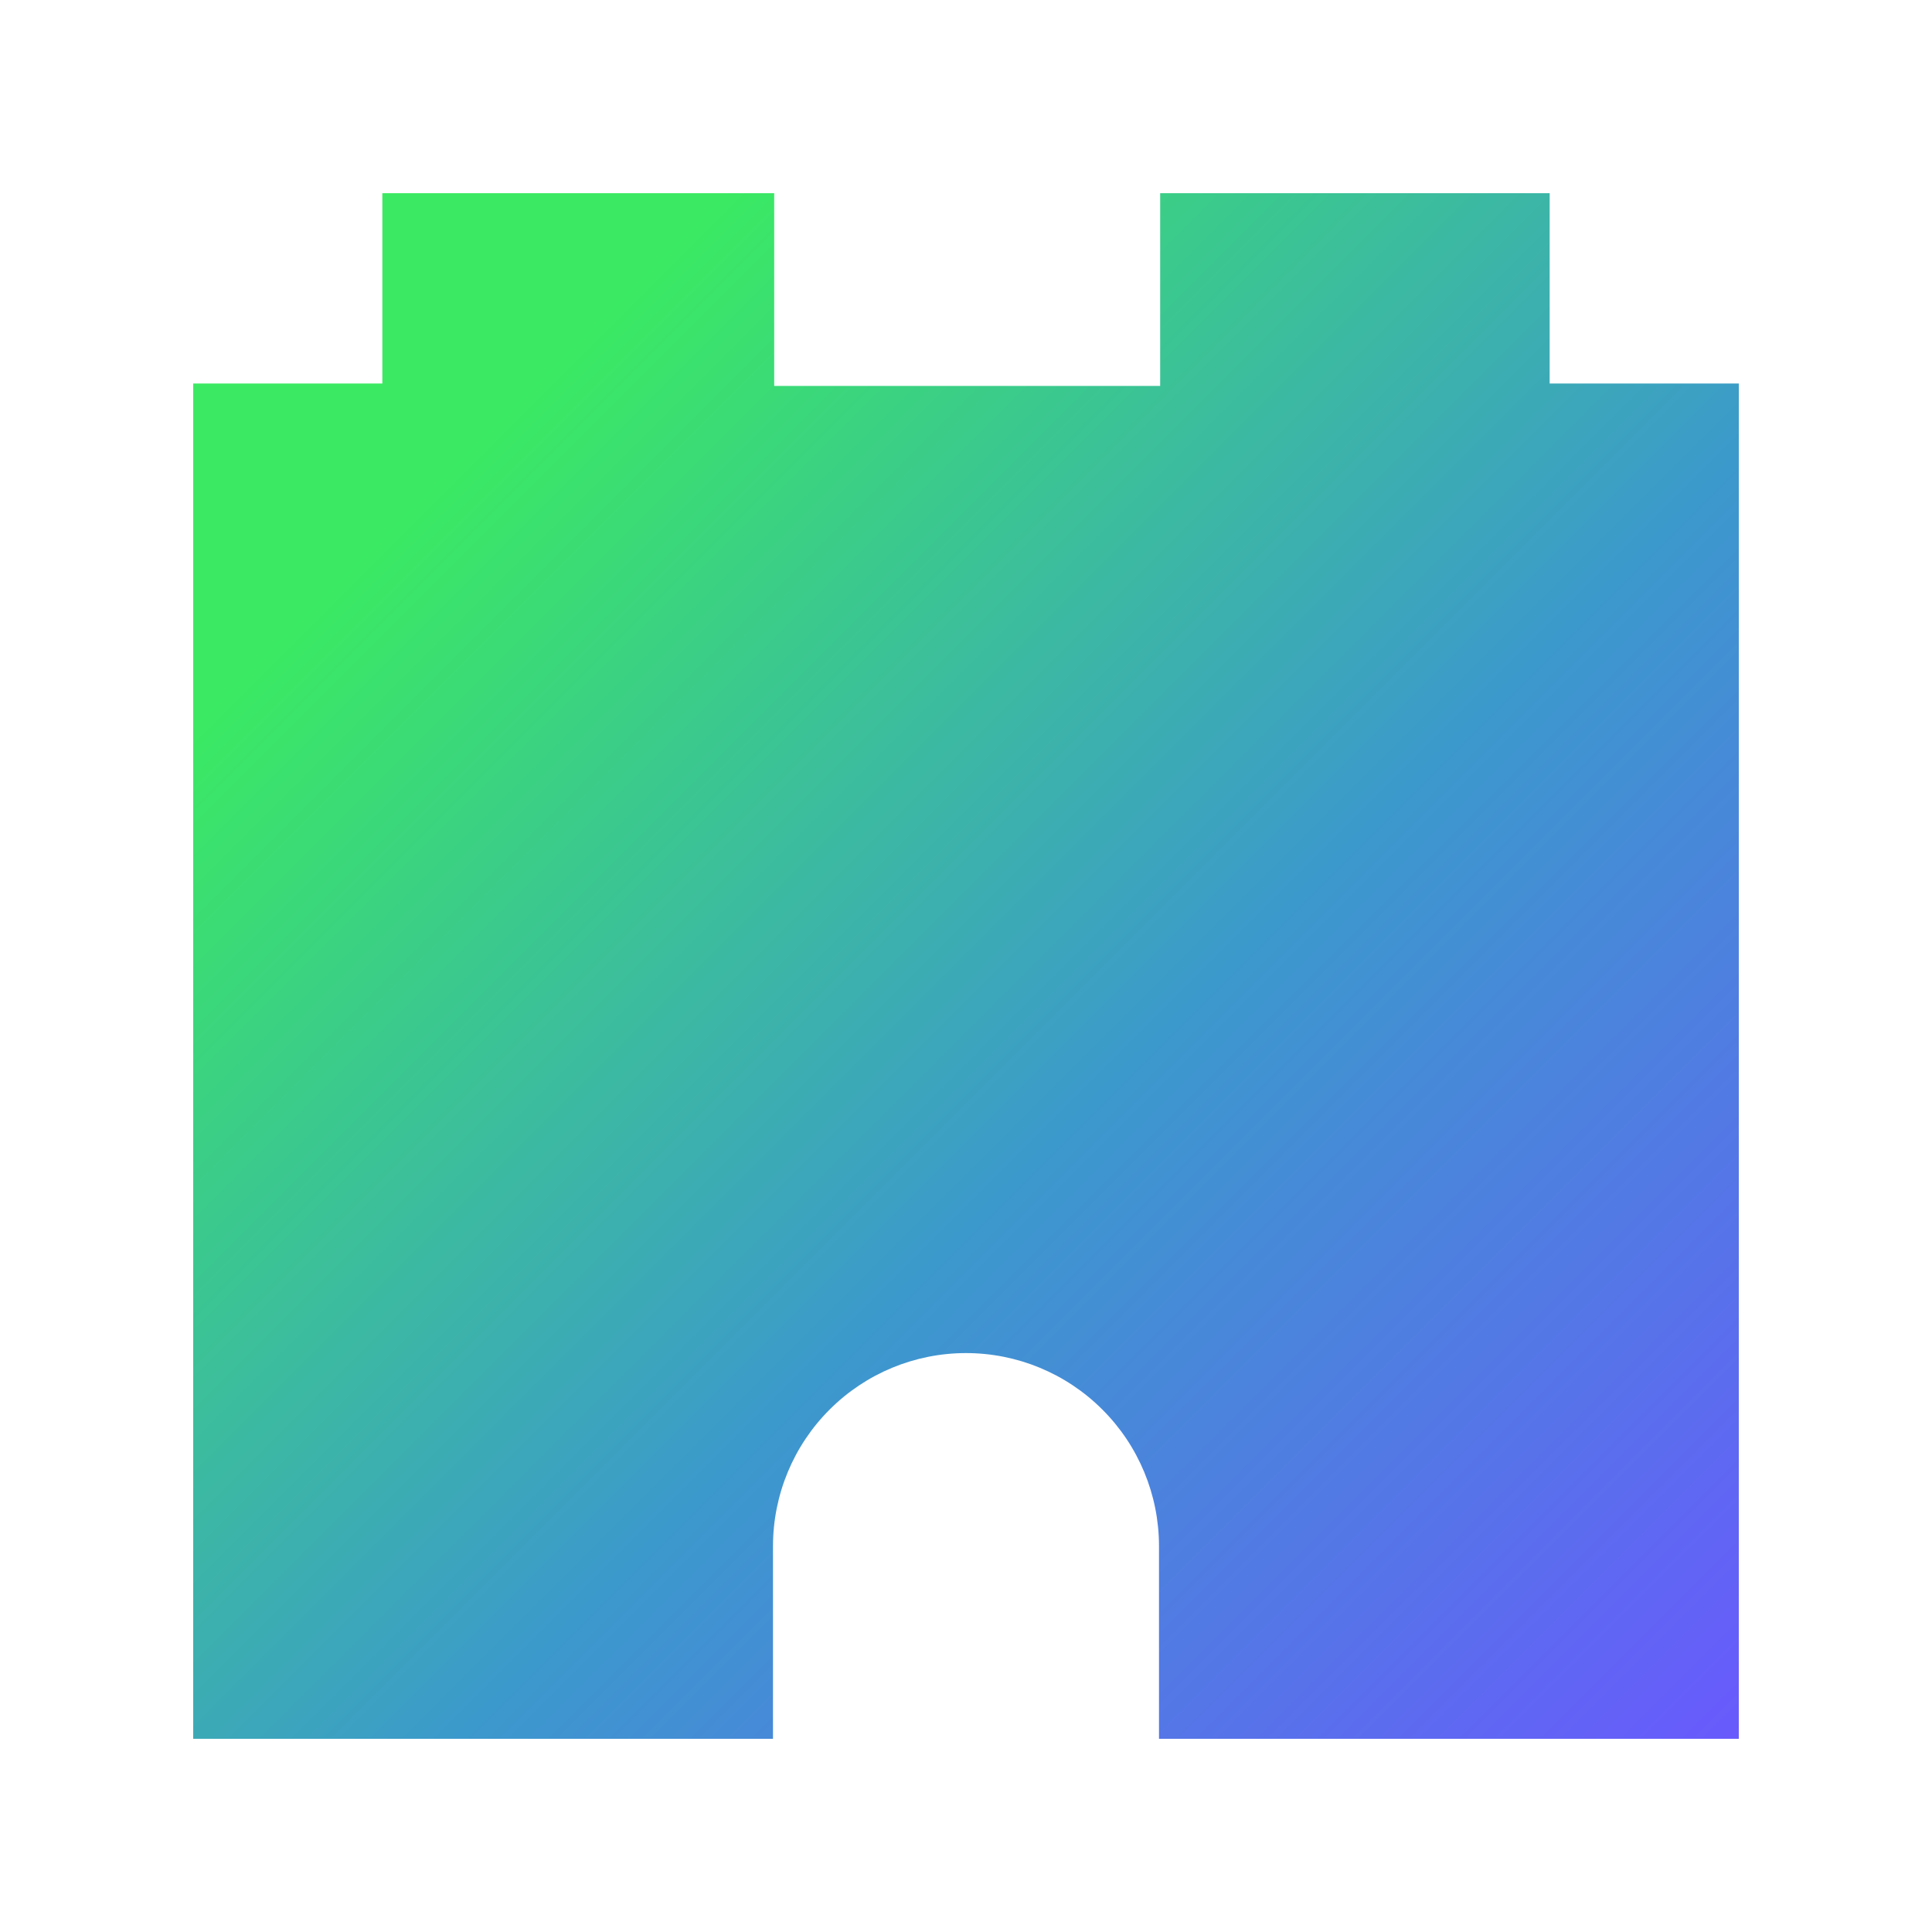
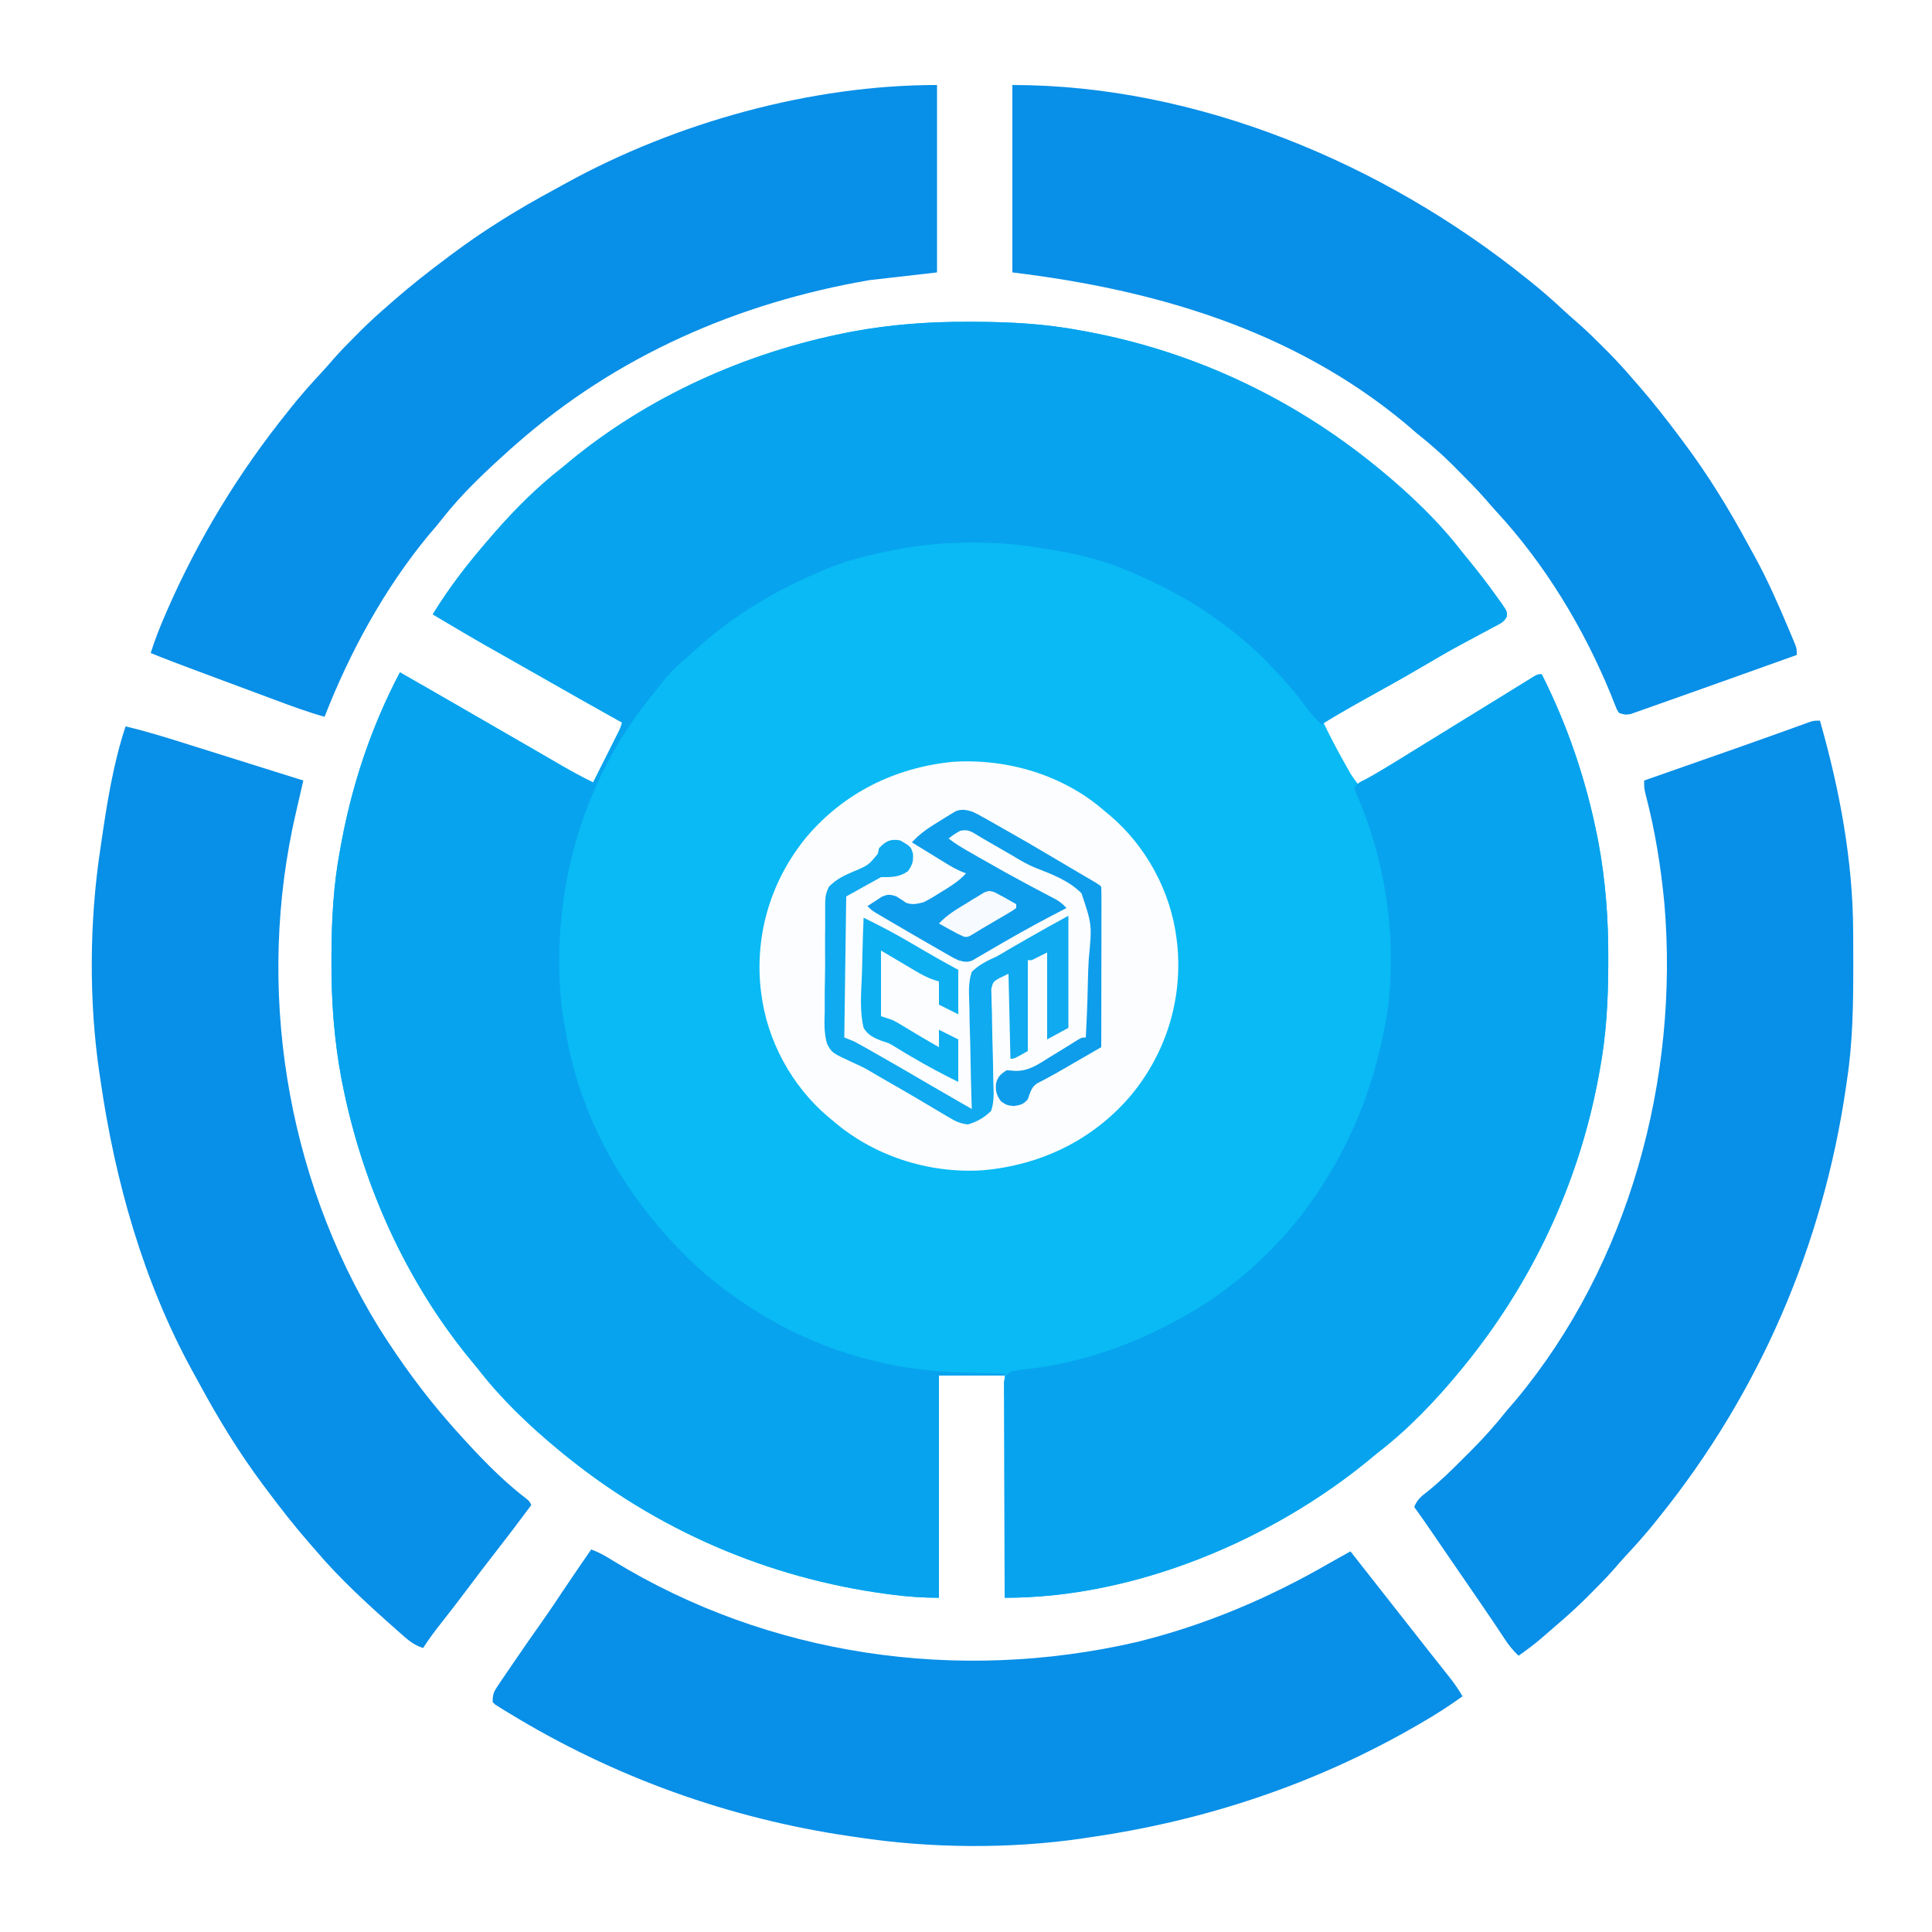
- <svg xmlns="http://www.w3.org/2000/svg" width="40" height="40" viewBox="0 0 40 40" fill="none">
-   <path d="M32.084 7.94V4H24.02V7.99H16.029V4H7.916V7.94H4V36H16.004V32.005C16.006 30.946 16.427 29.931 17.177 29.183C17.926 28.434 18.941 28.014 20 28.014C21.059 28.014 22.074 28.434 22.823 29.183C23.573 29.931 23.994 30.946 23.996 32.005V36H36V7.94H32.084Z" fill="url(#paint0_linear)" />
-   <defs>
-     <linearGradient id="paint0_linear" x1="2.942" y1="4.9" x2="37.777" y2="39.734" gradientUnits="userSpaceOnUse">
-       <stop offset="0.159" stop-color="#3BEA62" />
-       <stop offset="0.54" stop-color="#3C99CC" />
-       <stop offset="0.937" stop-color="#6B57FF" />
-     </linearGradient>
-   </defs>
+ <svg xmlns="http://www.w3.org/2000/svg" height="1000" width="1000">
+   <path d="m501.625 166.562c1.692.005 1.692.005 3.418.009 18.305.073 35.94 1.045 53.956 4.428 1.767.322 1.767.322 3.569.649 55.4 10.305 106.916 34.631 150.431 70.351.574.469 1.147.938 1.738 1.422 15.375 12.682 30.12 26.744 42.262 42.578.931 1.146 1.867 2.289 2.805 3.43 5.4 6.587 10.591 13.302 15.508 20.258.486.671.973 1.342 1.474 2.034 3.224 4.654 3.224 4.654 3.181 7.276-1.469 3.04-3.61 3.834-6.566 5.401-.577.311-1.153.623-1.748.943-1.247.671-2.497 1.337-3.75 1.997-3.346 1.763-6.668 3.57-9.995 5.369-.674.363-1.349.726-2.043 1.1-6.079 3.281-12.046 6.738-17.992 10.255-10.823 6.377-21.784 12.483-32.777 18.559-6.739 3.726-13.433 7.523-20.098 11.379 3.358 6.954 6.913 13.765 10.688 20.5.38.682.76 1.364 1.152 2.066.366.648.732 1.297 1.11 1.965.485.859.485.859.979 1.736 1.242 2.007 2.633 3.862 4.072 5.732 14.59-8.832 29.163-17.688 43.652-26.684 9.411-5.842 18.852-11.637 28.291-17.435 2.883-1.775 5.762-3.558 8.639-5.343 1.639-1.013 3.279-2.026 4.918-3.039.742-.463 1.483-.926 2.247-1.403 5.027-3.097 5.027-3.097 7.253-3.097 13.424 26.62 22.962 54.761 28.75 84 .187.934.373 1.868.566 2.83 3.756 20.173 5.24 40.297 5.122 60.795-.005 1.692-.005 1.692-.009 3.418-.073 18.305-1.045 35.94-4.428 53.956-.214 1.178-.429 2.355-.649 3.569-10.305 55.4-34.631 106.916-70.351 150.431-.469.574-.938 1.147-1.422 1.738-12.685 15.379-26.75 30.106-42.578 42.262-1.088.896-2.172 1.796-3.254 2.699-51.326 42.582-122.496 72.301-189.746 72.301 0-37.95 0-75.9 0-115-11.22 0-22.44 0-34 0v115c-8.406 0-16.097-.544-24.375-1.625-1.009-.132-1.009-.132-2.038-.266-62.158-8.212-120.127-33.33-168.587-73.109-.86-.704-.86-.704-1.738-1.422-15.379-12.685-30.106-26.75-42.262-42.578-.896-1.088-1.796-2.172-2.699-3.254-34.029-41.017-56.736-91.636-67.051-143.746-.187-.934-.373-1.868-.566-2.83-3.756-20.173-5.24-40.297-5.122-60.795.003-1.128.006-2.256.009-3.418.073-18.305 1.045-35.94 4.428-53.956.322-1.767.322-1.767.649-3.569 5.769-31.016 15.669-60.508 30.351-88.431 12.216 6.952 24.384 13.985 36.557 21.012 3.33 1.922 6.66 3.844 9.99 5.765 1.067.616 2.134 1.231 3.234 1.866 2.142 1.236 4.284 2.471 6.427 3.706 5.046 2.91 10.09 5.822 15.129 8.745 1.781 1.033 3.562 2.065 5.344 3.097 2.233 1.294 4.465 2.589 6.695 3.887 5.464 3.163 10.94 6.175 16.625 8.922 1.978-3.931 3.954-7.864 5.926-11.798.671-1.338 1.344-2.675 2.017-4.013.968-1.923 1.932-3.847 2.897-5.771.581-1.157 1.163-2.315 1.762-3.507 1.457-2.875 1.457-2.875 2.399-5.911-.611-.34-1.221-.681-1.851-1.031-13.653-7.614-27.265-15.296-40.829-23.068-7.381-4.228-14.781-8.419-22.196-12.589-11.14-6.271-22.146-12.763-33.125-19.312 8.711-14.312 18.992-27.395 30-40 .69-.802 1.379-1.604 2.09-2.43 10.655-12.148 22.146-23.654 34.91-33.57 1.091-.9 2.18-1.804 3.266-2.711 41.026-34.017 91.623-56.724 143.734-67.039.934-.187 1.868-.373 2.83-.566 20.173-3.756 40.297-5.24 60.795-5.122z" fill="#09baf4" />
+   <path d="m501.625 166.562c1.692.005 1.692.005 3.418.009 18.305.073 35.94 1.045 53.956 4.428 1.767.322 1.767.322 3.569.649 55.4 10.305 106.916 34.631 150.431 70.351.574.469 1.147.938 1.738 1.422 15.375 12.682 30.12 26.744 42.262 42.578.931 1.146 1.867 2.289 2.805 3.43 5.4 6.587 10.591 13.302 15.508 20.258.486.671.973 1.342 1.474 2.034 3.224 4.654 3.224 4.654 3.181 7.276-1.469 3.04-3.61 3.834-6.566 5.401-.577.311-1.153.623-1.748.943-1.247.671-2.497 1.337-3.75 1.997-3.346 1.763-6.668 3.57-9.995 5.369-.674.363-1.349.726-2.043 1.1-6.079 3.281-12.046 6.738-17.992 10.255-8.572 5.054-17.225 9.944-25.938 14.75-9.435 5.206-18.771 10.522-27.938 16.188-3.448-3.31-6.346-6.678-9.125-10.562-4.435-5.986-9.249-11.512-14.399-16.895-.992-1.037-1.978-2.079-2.959-3.125-8.697-9.255-18.18-17.053-28.517-24.418-.578-.412-1.156-.824-1.752-1.248-14.092-9.876-29.879-17.831-45.811-24.252-.747-.302-1.494-.603-2.264-.914-11.785-4.562-23.844-7.291-36.298-9.273-1.901-.318-1.901-.318-3.84-.643-11.472-1.873-22.728-2.843-34.348-2.795-.917-.004-1.834-.008-2.779-.012-13.308.018-26.166 1.23-39.221 3.824-1.01.199-1.01.199-2.041.402-10.859 2.152-21.371 4.736-31.647 8.911-.718.291-1.437.582-2.177.882-25.261 10.42-48.312 24.161-68.335 42.821-2.154 1.988-4.357 3.865-6.613 5.734-4.402 3.85-7.969 8.268-11.553 12.874-1.448 1.85-2.922 3.679-4.396 5.509-35.519 44.643-50.791 101.266-45.387 157.75.608 5.186 1.47 10.305 2.461 15.43.139.768.278 1.537.422 2.328 7.458 40.606 28.17 78.049 56.578 107.672.756.797.756.797 1.527 1.61 12.1 12.7 25.581 23.145 40.473 32.39.98.609.98.609 1.98 1.23 18.698 11.401 39.659 19.93 61.02 24.77 1.914.439 1.914.439 3.867.887 15.009 3.198 29.841 4.422 45.133 4.738 1.565.038 3.13.077 4.695.117 3.768.094 7.536.179 11.305.258v1c-11.22 0-22.44 0-34 0v115c-8.406 0-16.097-.544-24.375-1.625-1.009-.132-1.009-.132-2.038-.266-62.158-8.212-120.127-33.33-168.587-73.109-.86-.704-.86-.704-1.738-1.422-15.379-12.685-30.106-26.75-42.262-42.578-.896-1.088-1.796-2.172-2.699-3.254-34.029-41.017-56.736-91.636-67.051-143.746-.187-.934-.373-1.868-.566-2.83-3.756-20.173-5.24-40.297-5.122-60.795.003-1.128.006-2.256.009-3.418.073-18.305 1.045-35.94 4.428-53.956.322-1.767.322-1.767.649-3.569 5.769-31.016 15.669-60.508 30.351-88.431 12.216 6.952 24.384 13.985 36.557 21.012 3.33 1.922 6.66 3.844 9.99 5.765 1.067.616 2.134 1.231 3.234 1.866 2.142 1.236 4.284 2.471 6.427 3.706 5.046 2.91 10.09 5.822 15.129 8.745 1.781 1.033 3.562 2.065 5.344 3.097 2.233 1.294 4.465 2.589 6.695 3.887 5.464 3.163 10.94 6.175 16.625 8.922 1.978-3.931 3.954-7.864 5.926-11.798.671-1.338 1.344-2.675 2.017-4.013.968-1.923 1.932-3.847 2.897-5.771.581-1.157 1.163-2.315 1.762-3.507 1.457-2.875 1.457-2.875 2.399-5.911-.611-.34-1.221-.681-1.851-1.031-13.653-7.614-27.265-15.296-40.829-23.068-7.381-4.228-14.781-8.419-22.196-12.589-11.14-6.271-22.146-12.763-33.125-19.312 8.711-14.312 18.992-27.395 30-40 .69-.802 1.379-1.604 2.09-2.43 10.655-12.148 22.146-23.654 34.91-33.57 1.091-.9 2.18-1.804 3.266-2.711 41.026-34.017 91.623-56.724 143.734-67.039.934-.187 1.868-.373 2.83-.566 20.173-3.756 40.297-5.24 60.795-5.122z" fill="#08a3ee" />
+   <path d="m798 349c13.424 26.62 22.962 54.761 28.75 84 .187.934.373 1.868.566 2.83 3.756 20.173 5.24 40.297 5.122 60.795-.005 1.692-.005 1.692-.009 3.418-.073 18.305-1.045 35.94-4.428 53.956-.214 1.178-.429 2.355-.649 3.569-10.305 55.4-34.631 106.916-70.351 150.431-.469.574-.938 1.147-1.422 1.738-12.685 15.379-26.75 30.106-42.578 42.262-1.088.896-2.172 1.796-3.254 2.699-51.209 42.485-122.587 72.516-189.746 72.301-.07-14.812-.123-29.624-.155-44.436-.015-6.877-.037-13.755-.071-20.632-.033-6.633-.051-13.266-.058-19.899-.006-2.535-.016-5.069-.033-7.604-.022-3.542-.025-7.082-.023-10.624-.011-1.055-.021-2.11-.033-3.198.004-.963.008-1.927.013-2.919-.003-.838-.005-1.676-.008-2.539.457-2.661 1.245-3.53 3.369-5.149 2.486-.613 2.486-.613 5.461-.957 1.101-.14 2.201-.279 3.336-.423 1.181-.143 2.362-.285 3.579-.433 25.611-3.469 49.892-11.923 72.625-24.188.593-.314 1.187-.628 1.798-.952 26.49-14.092 50.803-35.662 68.202-60.048.418-.584.836-1.169 1.267-1.77 19.344-27.361 31.728-58.327 37.733-91.23.228-1.212.456-2.423.691-3.672 5.848-37.463.066-78.956-14.9-113.635-.652-1.542-1.229-3.116-1.791-4.693 1.381-2.762 3.076-3.247 5.809-4.664 6.245-3.326 12.246-6.976 18.254-10.711 1.135-.702 2.269-1.404 3.404-2.106 2.348-1.452 4.695-2.905 7.042-4.358 5.489-3.4 10.991-6.779 16.492-10.161 2.139-1.316 4.279-2.633 6.418-3.949 1.069-.658 2.138-1.316 3.24-1.994 2.919-1.796 5.837-3.593 8.756-5.39 2.391-1.472 4.782-2.944 7.172-4.416 1.684-1.037 3.369-2.075 5.053-3.112 1.023-.63 2.046-1.259 3.1-1.908 1.346-.829 1.346-.829 2.72-1.675.839-.513 1.677-1.027 2.542-1.555.892-.562 1.784-1.123 2.704-1.702 2.296-1.298 2.296-1.298 4.296-1.298z" fill="#08a3ee" />
+   <g fill="#088fe7">
+     <path d="m524 44c95.65 0 192.238 40.694 266 100 .953.758 1.905 1.516 2.887 2.297 5.915 4.759 11.541 9.758 17.094 14.93 2.239 2.08 4.532 4.087 6.848 6.082 4.431 3.862 8.591 7.963 12.734 12.129.716.712 1.432 1.424 2.17 2.158 4.629 4.638 9.003 9.431 13.268 14.404.95 1.083 1.9 2.165 2.852 3.246 7.801 8.944 15.06 18.238 22.148 27.754.538.717 1.075 1.433 1.629 2.172 12.491 16.7 23.325 34.358 33.221 52.705 1.113 2.055 2.245 4.1 3.38 6.143 6.747 12.28 12.327 25.079 17.77 37.98.4.948.8 1.895 1.212 2.872.367.889.734 1.779 1.112 2.695.325.784.649 1.569.983 2.377.693 2.056.693 2.056.693 5.056-12.938 4.649-25.884 9.271-38.838 13.875-3.201 1.139-6.402 2.28-9.602 3.422-5.286 1.884-10.577 3.757-15.87 5.621-2.042.721-4.082 1.446-6.122 2.174-2.861 1.021-5.725 2.029-8.592 3.033-.852.308-1.705.615-2.583.932-.786.273-1.573.545-2.383.826-.682.241-1.363.482-2.066.731-2.321.461-3.737.206-5.945-.614-1.106-1.692-1.106-1.692-1.973-3.918-.336-.831-.672-1.662-1.019-2.518-.53-1.362-.53-1.362-1.071-2.752-14.224-34.713-34.151-67.705-59.672-95.336-1.838-2.009-3.617-4.048-5.391-6.113-4.493-5.147-9.297-9.97-14.125-14.801-.878-.89-1.756-1.78-2.66-2.697-6.049-6.062-12.403-11.522-19.09-16.865-1.815-1.56-3.628-3.121-5.438-4.688-58.265-48.492-129.61-69.349-203.562-78.312 0-32.01 0-64.02 0-97z" />
+     <path d="m942 373c10.139 35.538 17.061 72.271 17.203 109.34.007 1.233.014 2.465.021 3.736.017 3.954.024 7.908.026 11.862.001 1.01.001 1.01.001 2.04.007 19.838-.24 39.37-3.251 59.022-.257 1.791-.257 1.791-.52 3.618-11.872 81.801-44.718 158.003-96.48 222.382-.758.953-1.516 1.905-2.297 2.887-4.759 5.915-9.758 11.541-14.93 17.094-2.08 2.239-4.087 4.532-6.082 6.848-3.862 4.431-7.963 8.591-12.129 12.734-.712.716-1.424 1.432-2.158 2.17-4.638 4.629-9.428 9.007-14.404 13.268-1.2 1.044-2.399 2.088-3.598 3.133-1.155.998-2.309 1.995-3.465 2.992-.573.499-1.146.998-1.736 1.512-3.914 3.373-7.959 6.413-12.201 9.363-2.971-2.802-5.224-5.636-7.438-9.062-3.564-5.439-7.197-10.825-10.875-16.188-.56-.817-1.12-1.635-1.697-2.477-3.932-5.735-7.87-11.466-11.812-17.194-2.532-3.68-5.057-7.364-7.576-11.052-.578-.846-1.156-1.692-1.752-2.564-1.117-1.635-2.232-3.27-3.348-4.906-3.114-4.559-6.277-9.076-9.502-13.557 1.502-3.764 3.617-5.506 6.805-7.945 6.297-5.02 11.97-10.526 17.639-16.238 1.679-1.69 3.369-3.369 5.06-5.047 6.623-6.615 12.676-13.429 18.496-20.77 1.56-1.815 3.121-3.628 4.688-5.438 58.71-70.543 84.501-166.47 76.785-257.035-1.783-18.821-4.859-37.864-9.656-56.172-.816-3.356-.816-3.356-.816-7.356.645-.226 1.29-.452 1.955-.685 6.227-2.182 12.453-4.365 18.679-6.548 3.29-1.154 6.579-2.307 9.869-3.46 18.555-6.498 18.555-6.498 37.078-13.084.74-.265 1.481-.53 2.244-.803 3.262-1.168 6.521-2.341 9.778-3.522 1.097-.394 2.195-.788 3.326-1.194 1.38-.5 1.38-.5 2.789-1.011 2.282-.692 2.282-.692 5.282-.692z" />
+     <path d="m485 44v97c-17.325 1.98-17.325 1.98-35 4-68.143 11.758-130.878 39.093-183 85-.925.813-1.851 1.627-2.805 2.465-12.421 11.165-24.982 22.827-35.25 36.035-2.123 2.729-4.373 5.321-6.633 7.938-23.089 27.743-41.238 60.999-54.312 94.562-8.828-2.446-17.364-5.638-25.938-8.84-1.531-.569-3.062-1.138-4.593-1.707-3.195-1.187-6.388-2.377-9.581-3.568-4.067-1.517-8.135-3.03-12.204-4.542-3.158-1.173-6.315-2.348-9.472-3.524-1.499-.558-2.998-1.116-4.497-1.673-7.943-2.955-15.869-5.94-23.715-9.146 2.055-6.447 4.434-12.666 7.125-18.875.395-.913.791-1.827 1.198-2.768 16.254-37.297 37.191-71.659 62.677-103.357.758-.953 1.516-1.905 2.297-2.887 4.759-5.915 9.758-11.541 14.93-17.094 2.08-2.239 4.087-4.532 6.082-6.848 3.862-4.431 7.963-8.591 12.129-12.734.712-.716 1.424-1.432 2.158-2.17 4.638-4.629 9.431-9.003 14.404-13.268 1.083-.95 2.165-1.9 3.246-2.852 8.944-7.801 18.238-15.06 27.754-22.148.717-.538 1.433-1.075 2.172-1.629 16.7-12.491 34.358-23.325 52.705-33.221 2.055-1.113 4.1-2.245 6.143-3.38 57.056-31.372 126.727-50.77 191.981-50.77z" />
+     <path d="m65 376c10.392 2.395 20.508 5.562 30.672 8.762 1.776.556 3.553 1.113 5.329 1.669 4.637 1.452 9.272 2.908 13.908 4.365 4.746 1.491 9.493 2.978 14.239 4.465 9.285 2.909 18.569 5.824 27.852 8.74-.2.859-.399 1.718-.605 2.604-.756 3.267-1.507 6.535-2.255 9.803-.321 1.4-.644 2.799-.97 4.198-20.863 89.793-5.511 187.716 42.83 266.395 11.091 17.605 23.245 34.383 37 50 .813.925 1.627 1.851 2.465 2.805 11.345 12.621 23.193 25.372 36.699 35.699 1.836 1.496 1.836 1.496 2.836 3.496-6.249 8.4-12.552 16.751-19 25-4.891 6.258-9.701 12.568-14.443 18.939-4.52 6.055-9.163 12.012-13.838 17.948-3.089 3.939-6.01 7.903-8.719 12.113-4.922-1.523-8.107-4.388-11.875-7.75-.653-.576-1.307-1.151-1.98-1.744-14.718-13.037-29.463-26.446-42.145-41.506-.866-.989-1.732-1.977-2.625-2.996-7.888-9.02-15.219-18.397-22.375-28.004-.538-.717-1.075-1.433-1.629-2.172-12.491-16.7-23.325-34.358-33.221-52.705-1.113-2.055-2.245-4.1-3.38-6.143-25.547-46.462-40.261-98.737-47.77-150.981-.165-1.078-.33-2.156-.5-3.267-5.576-37.541-5.244-79.242.5-116.733.172-1.194.343-2.388.52-3.618 2.86-19.703 6.157-40.414 12.48-59.382z" />
+     <path d="m306 802c4.119 1.485 7.682 3.564 11.375 5.875 80.981 49.475 178.523 63.261 270.625 42.125 35.41-8.653 68.527-22.679 100.037-40.876 3.632-2.081 7.3-4.099 10.963-6.125 11.917 15.167 23.833 30.333 35.75 45.5.682.867.682.867 1.377 1.752.91 1.159 1.821 2.318 2.73 3.478 2.382 3.036 4.772 6.065 7.174 9.086.745.941.745.941 1.506 1.9.947 1.195 1.896 2.387 2.848 3.578 2.467 3.118 4.604 6.28 6.615 9.705-6.892 4.983-13.951 9.495-21.312 13.75-1.569.908-1.569.908-3.17 1.835-52.257 30.047-108.888 48.845-168.517 57.415-1.078.165-2.156.33-3.267.5-37.541 5.576-79.242 5.244-116.733-.5-1.791-.257-1.791-.257-3.618-.52-62.981-9.141-123.009-30.778-177.257-63.98-.822-.493-1.644-.985-2.491-1.493-1.114-.7-1.114-.7-2.251-1.413-.656-.406-1.312-.811-1.988-1.229-.46-.451-.921-.901-1.395-1.365 0-4.438.597-5.382 3.008-8.938.65-.968 1.301-1.935 1.971-2.933.708-1.033 1.417-2.066 2.147-3.13 1.082-1.6 1.082-1.6 2.186-3.231 5.796-8.541 11.709-16.999 17.654-25.437 3.037-4.318 5.977-8.694 8.883-13.101 4.972-7.463 10.078-14.837 15.152-22.23z" />
+   </g>
+   <path d="m572 420c.807.664 1.614 1.328 2.445 2.012 18.799 15.941 31.593 39.485 34.555 63.988.201 1.655.201 1.655.406 3.344 2.647 28.155-5.843 55.481-23.766 77.312-19.746 23.387-46.786 36.444-77.141 39.094-27.873 1.737-56.399-7.407-77.5-25.75-.809-.665-1.619-1.33-2.453-2.016-18.79-15.954-31.584-39.476-34.547-63.984-.134-1.103-.268-2.207-.406-3.344-2.647-28.156 5.843-55.482 23.766-77.312 19.429-23.012 45.975-36.068 75.828-39.032 28.3-1.802 57.391 6.826 78.812 25.688z" fill="#fbfdfe" />
+   <path d="m503 420c2.89 1.332 2.89 1.332 5.894 3.027 1.112.622 2.223 1.244 3.368 1.885 1.183.675 2.367 1.35 3.55 2.025 1.225.691 2.451 1.382 3.676 2.072 8.472 4.78 16.889 9.652 25.24 14.64 2.714 1.615 5.436 3.216 8.158 4.816 2.038 1.199 4.075 2.398 6.113 3.598.976.573 1.951 1.146 2.956 1.737.901.532 1.803 1.063 2.731 1.611.808.476 1.617.951 2.449 1.442 1.863 1.148 1.863 1.148 2.863 2.148.095 2.586.126 5.146.114 7.733 0.0.81 0 1.619.001 2.454-.001 2.689-.009 5.378-.016 8.068-.002 1.859-.003 3.719-.004 5.578-.004 4.904-.014 9.808-.025 14.712-.01 5-.015 10-.02 15.001-.011 9.818-.028 19.637-.049 29.455-3.537 2.046-7.075 4.09-10.614 6.134-1.2.693-2.399 1.387-3.599 2.08-1.165.674-2.33 1.347-3.496 2.02-1.707.986-3.413 1.973-5.118 2.961-3.457 1.966-6.959 3.83-10.504 5.632-2.936 2.063-3.503 4.859-4.669 8.173-2.45 2.712-3.781 2.968-7.438 3.5-3.562-.5-3.562-.5-6.5-2.5-2.292-3.334-2.831-5.101-2.531-9.062.883-3.651 2.349-4.941 5.469-6.938 2.06.044 2.06.044 4.426.301 7.091.141 12.053-3.438 17.887-7.113 1.058-.643 2.115-1.285 3.205-1.947 1.963-1.195 3.92-2.399 5.87-3.615.862-.536 1.724-1.073 2.612-1.626 1.342-.846 1.342-.846 2.712-1.71 2.288-1.29 2.288-1.29 4.288-1.29.522-9.241.886-18.471 1.06-27.725.085-4.3.221-8.585.48-12.879 1.704-17.738 1.704-17.738-3.744-34.003-6.363-6.479-15.132-9.846-23.451-13.062-4.14-1.647-7.821-3.721-11.591-6.069-1.59-.917-1.59-.917-3.213-1.853-.983-.568-1.966-1.136-2.978-1.721-1.072-.618-2.144-1.236-3.248-1.873-7.975-4.603-7.975-4.603-10.987-6.475-2.817-1.621-4.126-1.886-7.328-1.339-3.273 1.904-3.273 1.904-6 4 3.059 2.398 6.231 4.369 9.602 6.301 1.118.641 2.237 1.282 3.389 1.943 1.211.69 2.423 1.38 3.635 2.069.612.35 1.224.7 1.855 1.06 6.971 3.982 13.969 7.902 21.048 11.69.597.32 1.194.639 1.809.968 2.853 1.523 5.71 3.036 8.574 4.539 1.021.54 2.042 1.081 3.093 1.637.895.469 1.791.938 2.713 1.421 2.123 1.276 3.638 2.537 5.283 4.372-1.692.874-1.692.874-3.418 1.766-8.962 4.658-17.825 9.451-26.582 14.484-1.33.762-1.33.762-2.686 1.539-3.648 2.093-7.291 4.193-10.907 6.34-1.439.833-1.439.833-2.906 1.684-.773.46-1.547.92-2.344 1.395-2.816 1.036-4.27.557-7.156-.207-2.33-1.101-2.33-1.101-4.746-2.484-.91-.517-1.82-1.034-2.757-1.567-.968-.56-1.937-1.121-2.934-1.698-1.002-.574-2.005-1.148-3.038-1.74-3.181-1.827-6.354-3.667-9.525-5.511-1.054-.612-2.108-1.224-3.194-1.855-3.043-1.771-6.082-3.55-9.118-5.332-1.413-.828-1.413-.828-2.855-1.673-.869-.514-1.738-1.028-2.633-1.558-.765-.451-1.53-.903-2.318-1.368-1.882-1.214-1.882-1.214-3.882-3.214 1.551-1.039 3.116-2.055 4.688-3.062.87-.569 1.74-1.137 2.637-1.723 3.171-1.439 4.425-1.331 7.676-.215 3.375 2.125 3.375 2.125 4.961 3.258 3.349 1.219 5.594.592 9.039-.258 3.208-1.55 6.185-3.399 9.188-5.312.793-.487 1.587-.973 2.404-1.475 3.883-2.423 7.355-4.748 10.408-8.213-.711-.263-1.422-.526-2.155-.796-2.984-1.262-5.605-2.766-8.364-4.461-1.532-.938-1.532-.938-3.096-1.895-1.055-.651-2.11-1.302-3.197-1.973-1.074-.659-2.149-1.317-3.256-1.996-2.646-1.623-5.29-3.249-7.932-4.879 4.34-4.854 9.39-8.022 14.938-11.375.881-.558 1.762-1.116 2.67-1.691.861-.522 1.721-1.044 2.607-1.582.775-.476 1.549-.952 2.348-1.443 3.258-1.214 5.1-.818 8.438.091z" fill="#0e9deb" />
+   <path d="m466 435c5.506 3.263 5.506 3.263 6.551 6.938.261 3.937-.309 5.718-2.613 9-4.53 3.181-8.535 3.062-13.938 3.062-5.94 3.3-11.88 6.6-18 10-.33 24.09-.66 48.18-1 73 1.65.66 3.3 1.32 5 2 1.574.821 3.132 1.671 4.676 2.547.898.508 1.797 1.017 2.723 1.54 1.442.823 1.442.823 2.914 1.663 1.006.571 2.012 1.143 3.049 1.731 8.382 4.772 16.721 9.617 25.041 14.496 5.303 3.109 10.622 6.188 15.961 9.234.962.549.962.549 1.944 1.11 1.564.893 3.128 1.786 4.693 2.678-.029-.872-.058-1.744-.087-2.642-.261-8.238-.459-16.474-.586-24.716-.068-4.237-.159-8.47-.307-12.705-.142-4.092-.219-8.18-.253-12.274-.024-1.557-.071-3.114-.141-4.669-.212-4.884-.172-9.292 1.375-13.995 3.936-3.797 8.01-5.748 13-8 2.223-1.234 4.391-2.54 6.57-3.852 2.184-1.26 4.369-2.518 6.555-3.773 1.089-.629 2.179-1.258 3.301-1.906 6.812-3.923 13.669-7.702 20.574-11.469v58c-3.63 1.98-7.26 3.96-11 6 0-14.85 0-29.7 0-45-3.96 1.98-3.96 1.98-8 4-.66 0-1.32 0-2 0v47c-7 4-7 4-9 4-.33-14.52-.66-29.04-1-44-7.999 3.776-7.999 3.776-8.919 8.06.036 1.14.072 2.28.11 3.455.029 1.948.029 1.948.059 3.935.043 1.034.043 1.034.087 2.088.087 2.171.121 4.337.14 6.51.064 6.169.228 12.335.418 18.501.113 3.78.166 7.557.186 11.338.02 1.435.063 2.87.13 4.303.211 4.508.205 8.504-1.209 12.81-3.559 3.481-7.229 5.59-12 7-3.863-.382-6.508-1.653-9.824-3.633-1.4-.827-1.4-.827-2.828-1.671-1.002-.601-2.003-1.202-3.035-1.821-2.161-1.279-4.322-2.558-6.484-3.836-1.121-.665-2.242-1.33-3.397-2.015-5.598-3.302-11.234-6.537-16.869-9.774-2.996-1.722-5.989-3.442-8.951-5.222-2.567-1.499-5.166-2.735-7.891-3.92-11.24-5.201-11.24-5.201-13.709-10.048-1.565-5.537-1.295-11.213-1.129-16.911-.001-1.827-.008-3.655-.021-5.482-.007-3.817.045-7.627.141-11.443.119-4.877.105-9.742.048-14.619-.032-3.769.001-7.535.053-11.304.019-1.796.019-3.593.001-5.389-.064-11.288-.064-11.288 1.894-15.911 3.929-3.951 7.841-5.862 13-8 7.507-3.184 7.507-3.184 12.375-9.125.309-1.423.309-1.423.625-2.875 3.474-3.667 5.969-4.924 11-4z" fill="#0faaef" />
+   <path d="m447 475c8.944 4.356 17.633 8.97 26.188 14.062 7.532 4.46 15.107 8.784 22.812 12.938v23c-4.95-2.475-4.95-2.475-10-5 0-3.96 0-7.92 0-12-.87-.263-1.739-.526-2.635-.796-3.35-1.198-6.142-2.653-9.201-4.461-1.439-.845-1.439-.845-2.908-1.708-1.198-.713-2.397-1.425-3.631-2.16-5.754-3.403-5.754-3.403-11.625-6.875v34c1.98.66 3.96 1.32 6 2 2.131 1.081 2.131 1.081 4.059 2.242 1.074.64 1.074.64 2.17 1.293.729.442 1.458.884 2.209 1.34 1.457.873 2.914 1.745 4.371 2.617.699.42 1.397.84 2.117 1.272 3.002 1.787 6.035 3.514 9.075 5.235 0-2.97 0-5.94 0-9l10 5v22c-8.177-4-16.099-8.251-23.938-12.875-.982-.574-1.963-1.147-2.975-1.738-2.006-1.177-3.994-2.385-5.962-3.624-3.113-1.886-3.113-1.886-6.747-2.971-4.053-1.612-7.152-2.983-9.38-6.792-2.091-8.748-1.282-18.062-.893-26.972.134-3.384.193-6.77.258-10.156.143-6.627.36-13.248.635-19.871z" fill="#0daff1" />
+   <path d="m514.669 461.763c1.154.613 1.154.613 2.331 1.237 1.216.638 1.216.638 2.457 1.289 1.166.661 1.166.661 2.356 1.336.79.446 1.58.892 2.394 1.352.592.338 1.183.675 1.793 1.023v2c-1.757 1.281-1.757 1.281-4.199 2.715-1.32.782-1.32.782-2.666 1.58-.931.542-1.863 1.084-2.822 1.643-.912.538-1.824 1.076-2.764 1.631-1.713 1.01-3.428 2.018-5.145 3.021-1.712 1.004-3.405 2.04-5.085 3.096-2.318 1.315-2.318 1.315-4.271 1.193-2.699-1.159-5.234-2.507-7.797-3.941-.985-.548-1.97-1.096-2.984-1.66-.748-.421-1.495-.843-2.266-1.277 4.379-4.659 9.489-7.608 14.938-10.875.989-.619 1.979-1.238 2.998-1.875.959-.575 1.917-1.15 2.904-1.742.87-.53 1.74-1.059 2.636-1.605 2.524-.903 2.524-.903 5.193-.14z" fill="#f7fafe" />
</svg>
